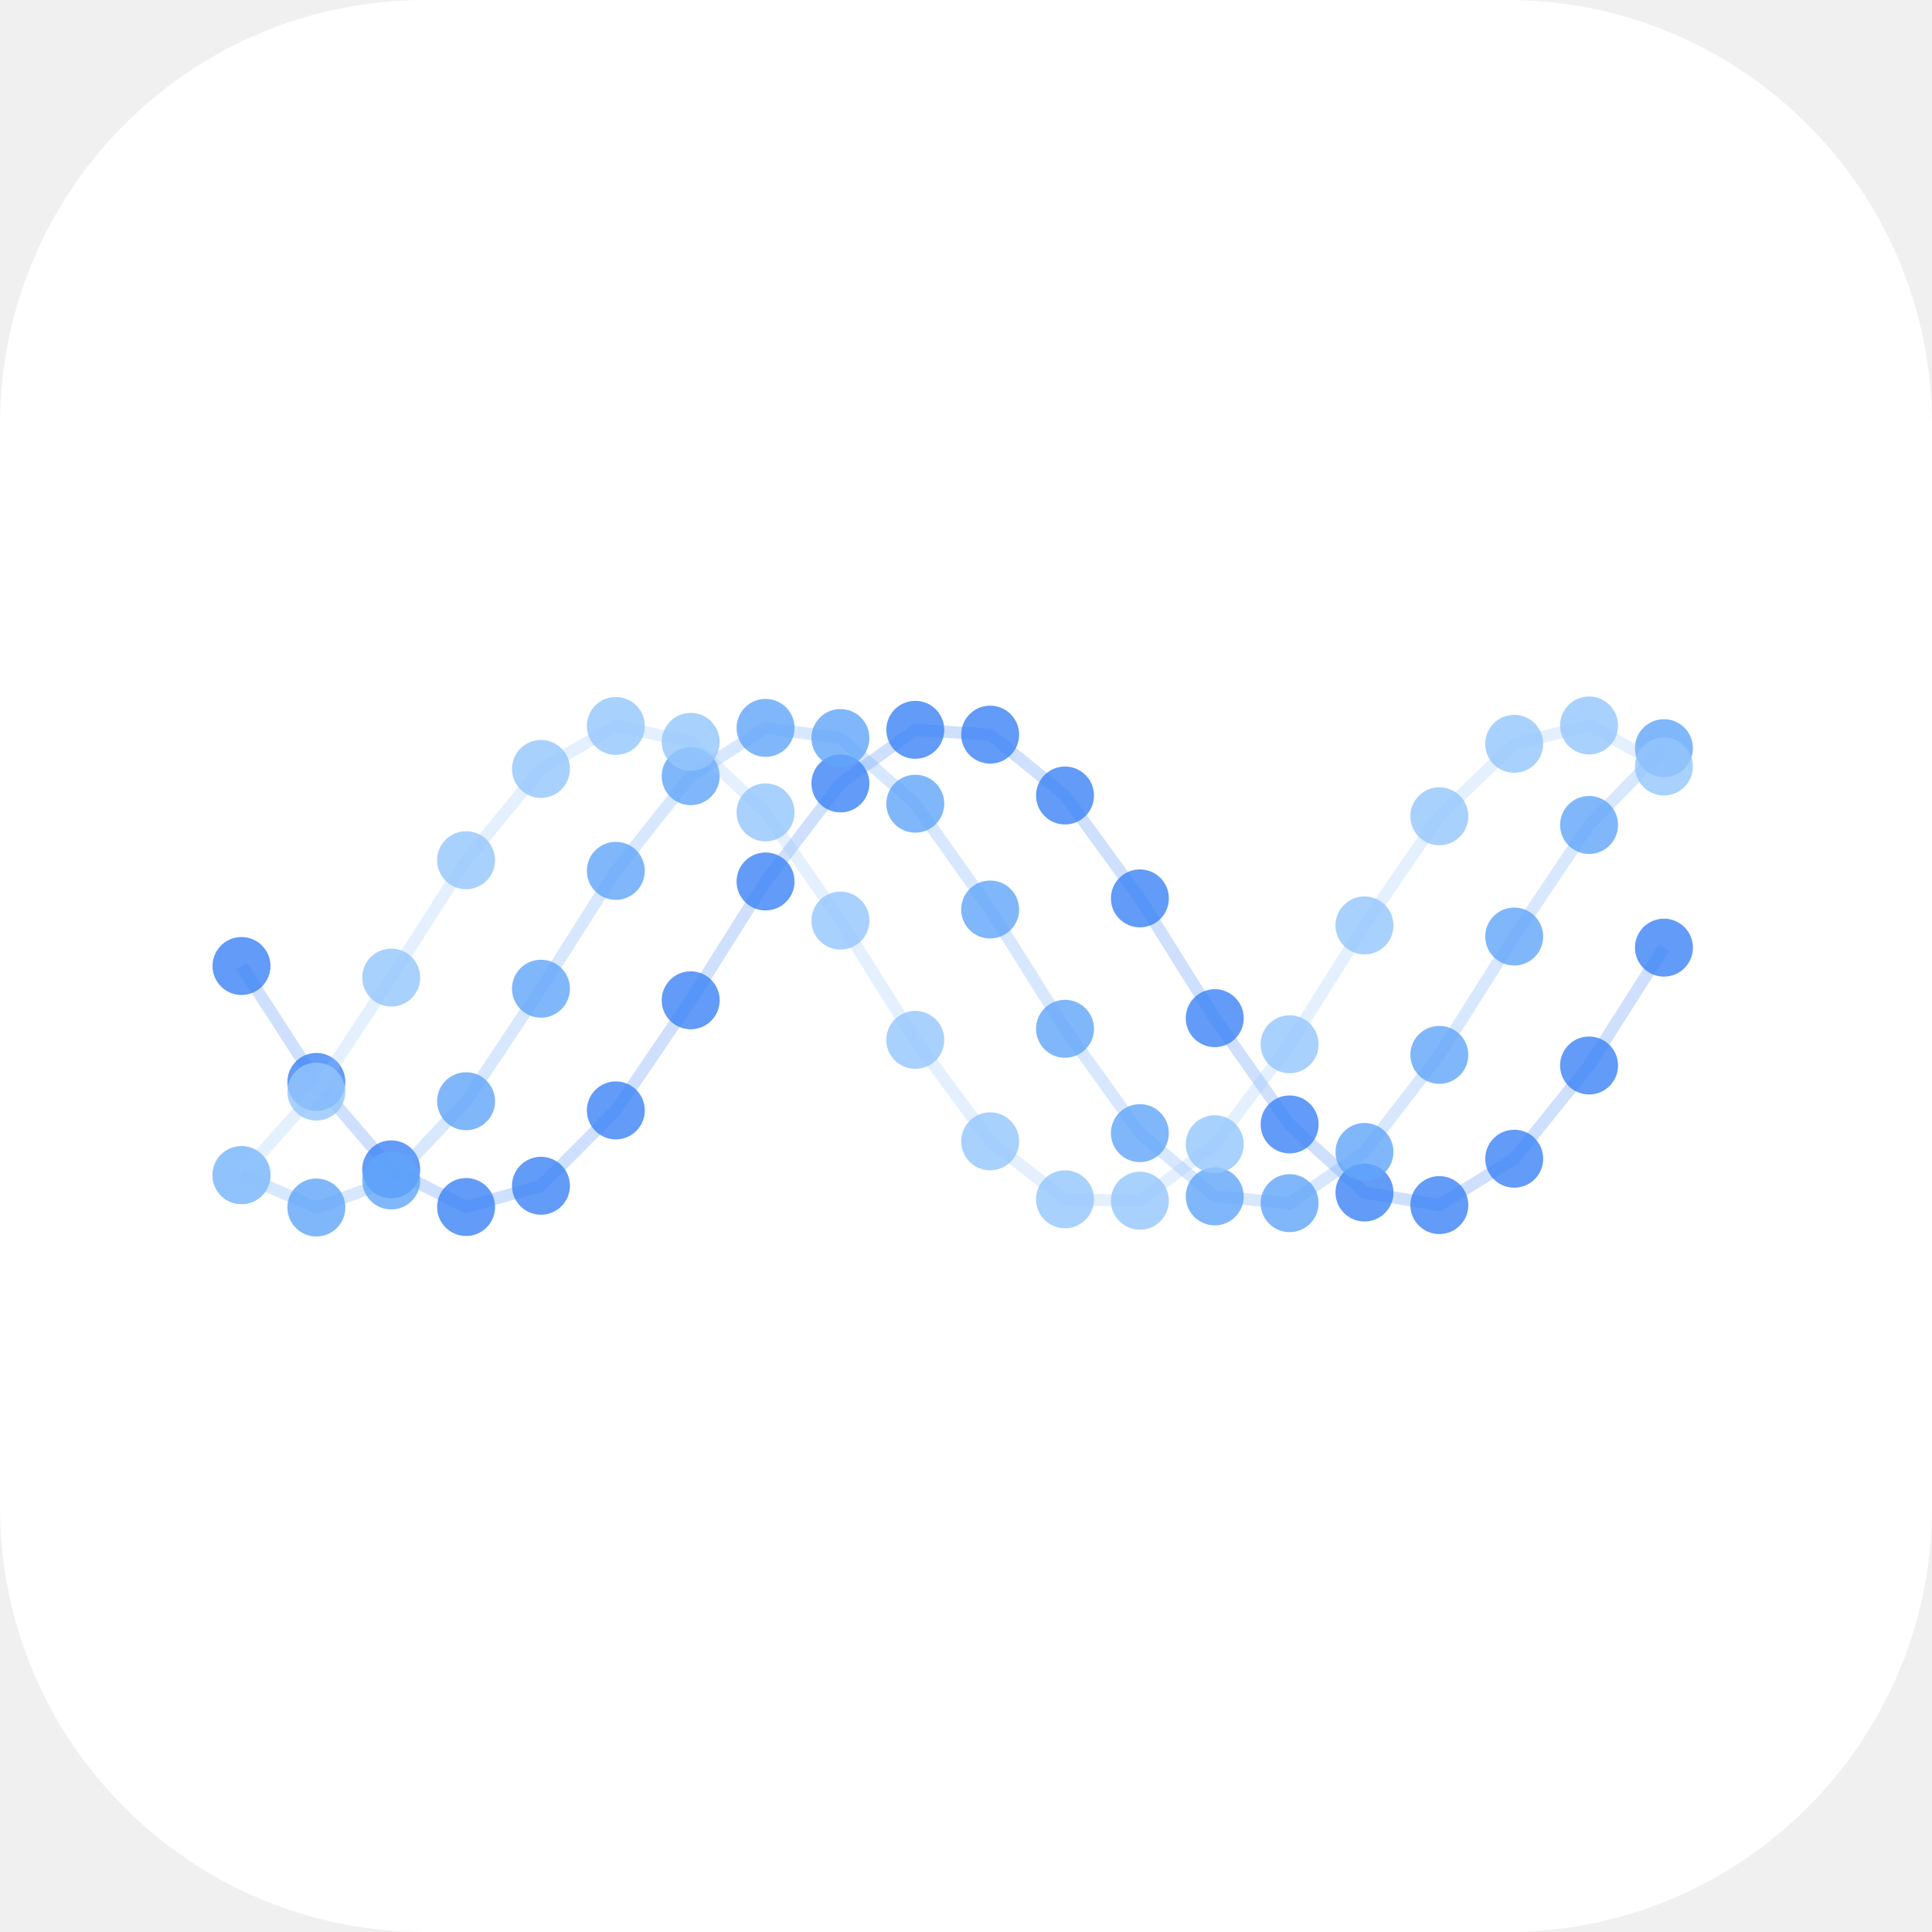
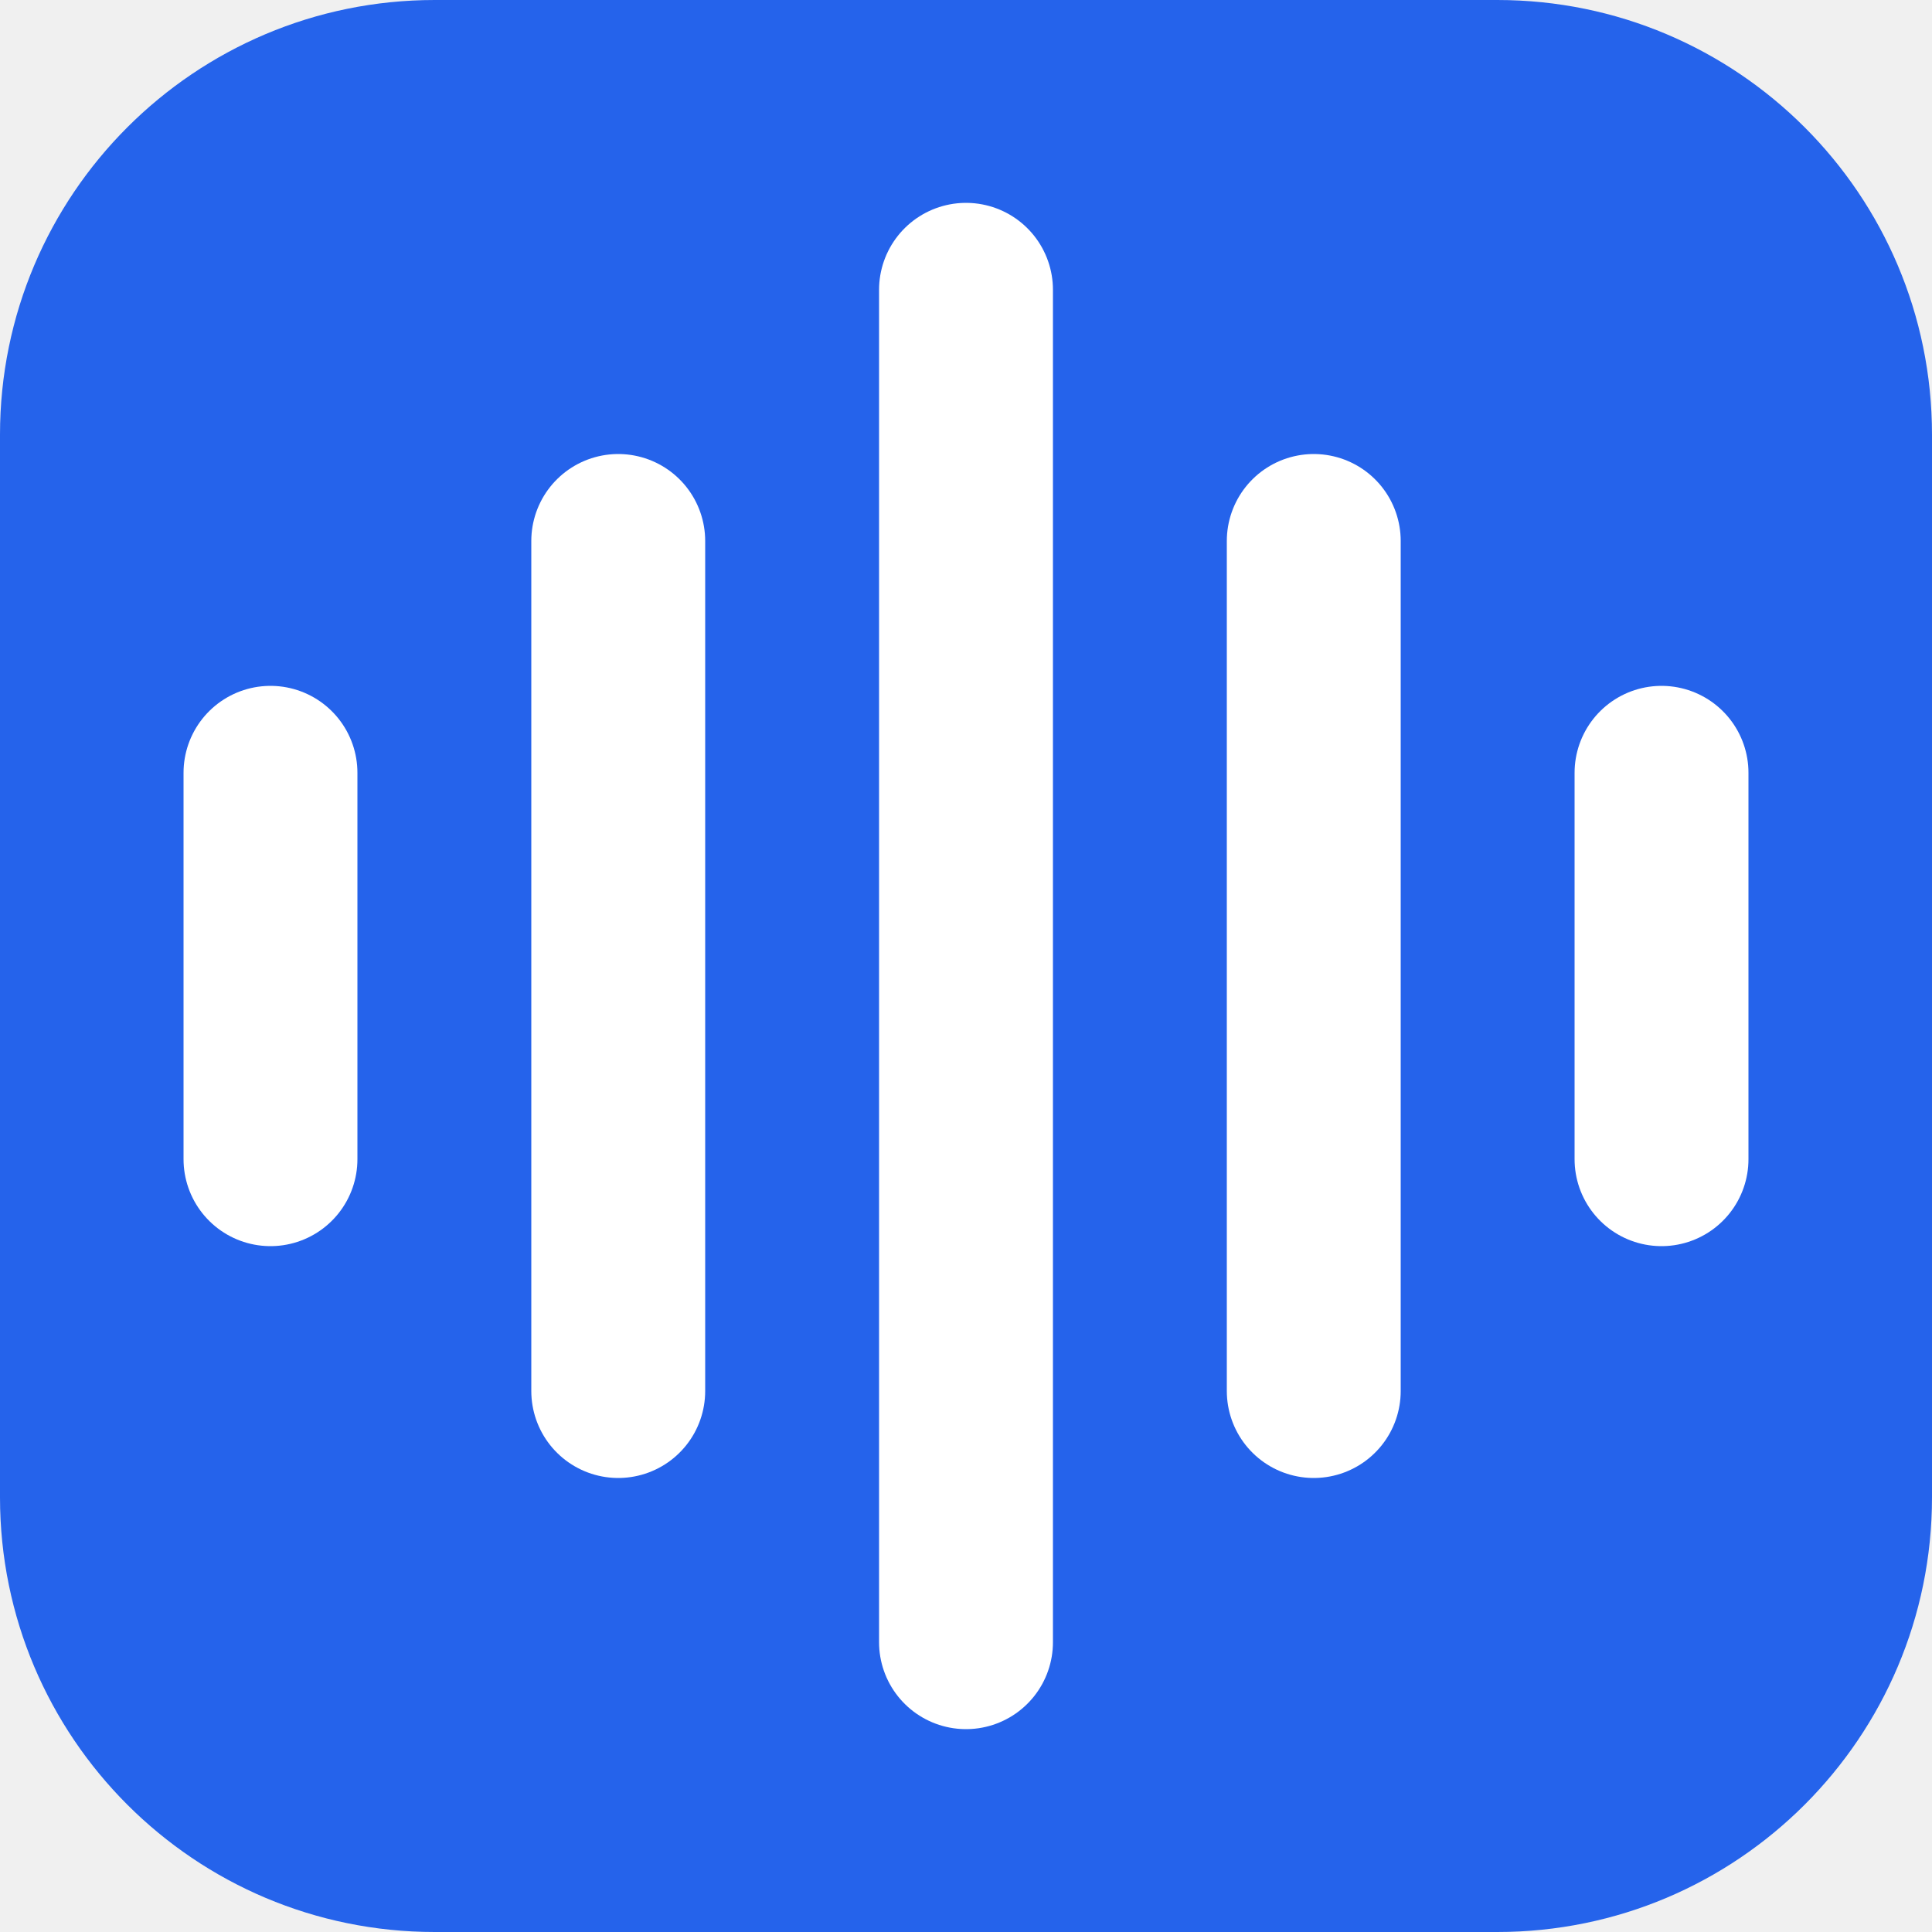
- <svg xmlns="http://www.w3.org/2000/svg" viewBox="0 0 400 400" role="img" aria-label="AIxCaller">
-   <rect width="400" height="400" rx="88" fill="#FFFFFF" />
-   <circle cx="50.0" cy="200.0" r="6.0" fill="#3b82f6" opacity="0.80" />
-   <circle cx="65.5" cy="224.0" r="6.0" fill="#3b82f6" opacity="0.80" />
-   <circle cx="81.0" cy="242.1" r="6.0" fill="#3b82f6" opacity="0.80" />
-   <circle cx="96.5" cy="249.9" r="6.0" fill="#3b82f6" opacity="0.80" />
-   <circle cx="112.0" cy="245.5" r="6.0" fill="#3b82f6" opacity="0.80" />
-   <circle cx="127.5" cy="229.9" r="6.0" fill="#3b82f6" opacity="0.80" />
-   <circle cx="143.0" cy="207.1" r="6.0" fill="#3b82f6" opacity="0.80" />
-   <circle cx="158.5" cy="182.5" r="6.0" fill="#3b82f6" opacity="0.80" />
-   <circle cx="174.0" cy="162.2" r="6.0" fill="#3b82f6" opacity="0.80" />
-   <circle cx="189.5" cy="151.1" r="6.0" fill="#3b82f6" opacity="0.80" />
-   <circle cx="205.0" cy="152.1" r="6.0" fill="#3b82f6" opacity="0.80" />
-   <circle cx="220.5" cy="164.7" r="6.0" fill="#3b82f6" opacity="0.80" />
-   <circle cx="236.0" cy="186.0" r="6.0" fill="#3b82f6" opacity="0.80" />
-   <circle cx="251.5" cy="210.8" r="6.0" fill="#3b82f6" opacity="0.80" />
-   <circle cx="267.0" cy="232.8" r="6.0" fill="#3b82f6" opacity="0.80" />
-   <circle cx="282.5" cy="246.9" r="6.0" fill="#3b82f6" opacity="0.80" />
-   <circle cx="298.0" cy="249.5" r="6.0" fill="#3b82f6" opacity="0.80" />
-   <circle cx="313.5" cy="239.9" r="6.0" fill="#3b82f6" opacity="0.80" />
-   <circle cx="329.0" cy="220.6" r="6.0" fill="#3b82f6" opacity="0.80" />
-   <circle cx="344.5" cy="196.2" r="6.0" fill="#3b82f6" opacity="0.80" />
-   <path d="M 50.0,200.0 L 65.5,224.0 L 81.0,242.1 L 96.5,249.9 L 112.0,245.5 L 127.5,229.9 L 143.0,207.1 L 158.5,182.5 L 174.0,162.2 L 189.5,151.1 L 205.0,152.1 L 220.5,164.7 L 236.0,186.0 L 251.5,210.8 L 267.0,232.8 L 282.5,246.9 L 298.0,249.5 L 313.5,239.9 L 329.0,220.6 L 344.5,196.2" fill="none" stroke="#3b82f6" stroke-width="2.5" opacity="0.25" />
-   <circle cx="50.0" cy="243.3" r="6.0" fill="#60a5fa" opacity="0.80" />
-   <circle cx="65.5" cy="250.0" r="6.0" fill="#60a5fa" opacity="0.80" />
-   <circle cx="81.0" cy="244.4" r="6.0" fill="#60a5fa" opacity="0.80" />
-   <circle cx="96.5" cy="228.0" r="6.0" fill="#60a5fa" opacity="0.80" />
-   <circle cx="112.0" cy="204.7" r="6.0" fill="#60a5fa" opacity="0.80" />
-   <circle cx="127.5" cy="180.3" r="6.0" fill="#60a5fa" opacity="0.80" />
-   <circle cx="143.0" cy="160.7" r="6.0" fill="#60a5fa" opacity="0.80" />
-   <circle cx="158.5" cy="150.7" r="6.0" fill="#60a5fa" opacity="0.80" />
-   <circle cx="174.0" cy="152.8" r="6.0" fill="#60a5fa" opacity="0.80" />
-   <circle cx="189.5" cy="166.4" r="6.0" fill="#60a5fa" opacity="0.80" />
-   <circle cx="205.0" cy="188.3" r="6.0" fill="#60a5fa" opacity="0.80" />
-   <circle cx="220.5" cy="213.0" r="6.0" fill="#60a5fa" opacity="0.80" />
-   <circle cx="236.0" cy="234.6" r="6.0" fill="#60a5fa" opacity="0.80" />
-   <circle cx="251.5" cy="247.7" r="6.0" fill="#60a5fa" opacity="0.80" />
-   <circle cx="267.0" cy="249.1" r="6.0" fill="#60a5fa" opacity="0.80" />
-   <circle cx="282.5" cy="238.5" r="6.0" fill="#60a5fa" opacity="0.80" />
-   <circle cx="298.0" cy="218.4" r="6.0" fill="#60a5fa" opacity="0.80" />
-   <circle cx="313.5" cy="193.9" r="6.0" fill="#60a5fa" opacity="0.80" />
-   <circle cx="329.0" cy="170.8" r="6.0" fill="#60a5fa" opacity="0.80" />
-   <circle cx="344.5" cy="154.9" r="6.0" fill="#60a5fa" opacity="0.80" />
-   <path d="M 50.0,243.3 L 65.5,250.0 L 81.0,244.4 L 96.5,228.0 L 112.0,204.7 L 127.5,180.3 L 143.0,160.7 L 158.5,150.7 L 174.0,152.8 L 189.5,166.4 L 205.0,188.3 L 220.5,213.0 L 236.0,234.6 L 251.5,247.7 L 267.0,249.1 L 282.5,238.5 L 298.0,218.4 L 313.5,193.9 L 329.0,170.8 L 344.5,154.9" fill="none" stroke="#60a5fa" stroke-width="2.5" opacity="0.25" />
-   <circle cx="50.0" cy="243.3" r="6.0" fill="#93c5fd" opacity="0.80" />
-   <circle cx="65.5" cy="226.0" r="6.0" fill="#93c5fd" opacity="0.80" />
-   <circle cx="81.0" cy="202.4" r="6.0" fill="#93c5fd" opacity="0.80" />
-   <circle cx="96.5" cy="178.1" r="6.0" fill="#93c5fd" opacity="0.80" />
-   <circle cx="112.0" cy="159.2" r="6.0" fill="#93c5fd" opacity="0.80" />
-   <circle cx="127.5" cy="150.3" r="6.0" fill="#93c5fd" opacity="0.80" />
-   <circle cx="143.0" cy="153.6" r="6.0" fill="#93c5fd" opacity="0.80" />
-   <circle cx="158.5" cy="168.2" r="6.0" fill="#93c5fd" opacity="0.80" />
-   <circle cx="174.0" cy="190.6" r="6.0" fill="#93c5fd" opacity="0.80" />
-   <circle cx="189.5" cy="215.3" r="6.0" fill="#93c5fd" opacity="0.80" />
-   <circle cx="205.0" cy="236.3" r="6.0" fill="#93c5fd" opacity="0.80" />
-   <circle cx="220.5" cy="248.3" r="6.0" fill="#93c5fd" opacity="0.80" />
-   <circle cx="236.0" cy="248.6" r="6.0" fill="#93c5fd" opacity="0.80" />
-   <circle cx="251.5" cy="236.9" r="6.0" fill="#93c5fd" opacity="0.80" />
-   <circle cx="267.0" cy="216.2" r="6.0" fill="#93c5fd" opacity="0.80" />
-   <circle cx="282.5" cy="191.6" r="6.0" fill="#93c5fd" opacity="0.80" />
-   <circle cx="298.0" cy="169.0" r="6.0" fill="#93c5fd" opacity="0.80" />
-   <circle cx="313.5" cy="154.0" r="6.0" fill="#93c5fd" opacity="0.80" />
-   <circle cx="329.0" cy="150.2" r="6.0" fill="#93c5fd" opacity="0.80" />
-   <circle cx="344.5" cy="158.7" r="6.0" fill="#93c5fd" opacity="0.80" />
-   <path d="M 50.0,243.3 L 65.5,226.0 L 81.0,202.4 L 96.5,178.1 L 112.0,159.2 L 127.5,150.3 L 143.0,153.6 L 158.5,168.2 L 174.0,190.6 L 189.5,215.3 L 205.0,236.3 L 220.5,248.3 L 236.0,248.6 L 251.5,236.9 L 267.0,216.2 L 282.5,191.6 L 298.0,169.0 L 313.5,154.0 L 329.0,150.2 L 344.5,158.7" fill="none" stroke="#93c5fd" stroke-width="2.5" opacity="0.25" />
+ <svg xmlns="http://www.w3.org/2000/svg" viewBox="0 0 100 100" role="img" aria-label="AIxCaller">
+   <rect width="100" height="100" rx="22.5" fill="#2563eb" />
+   <path d="M 14,40 L 14,60 M 32,28 L 32,72 M 50,15 L 50,85 M 68,28 L 68,72 M 86,40 L 86,60" stroke="white" stroke-width="9" stroke-linecap="round" />
</svg>
